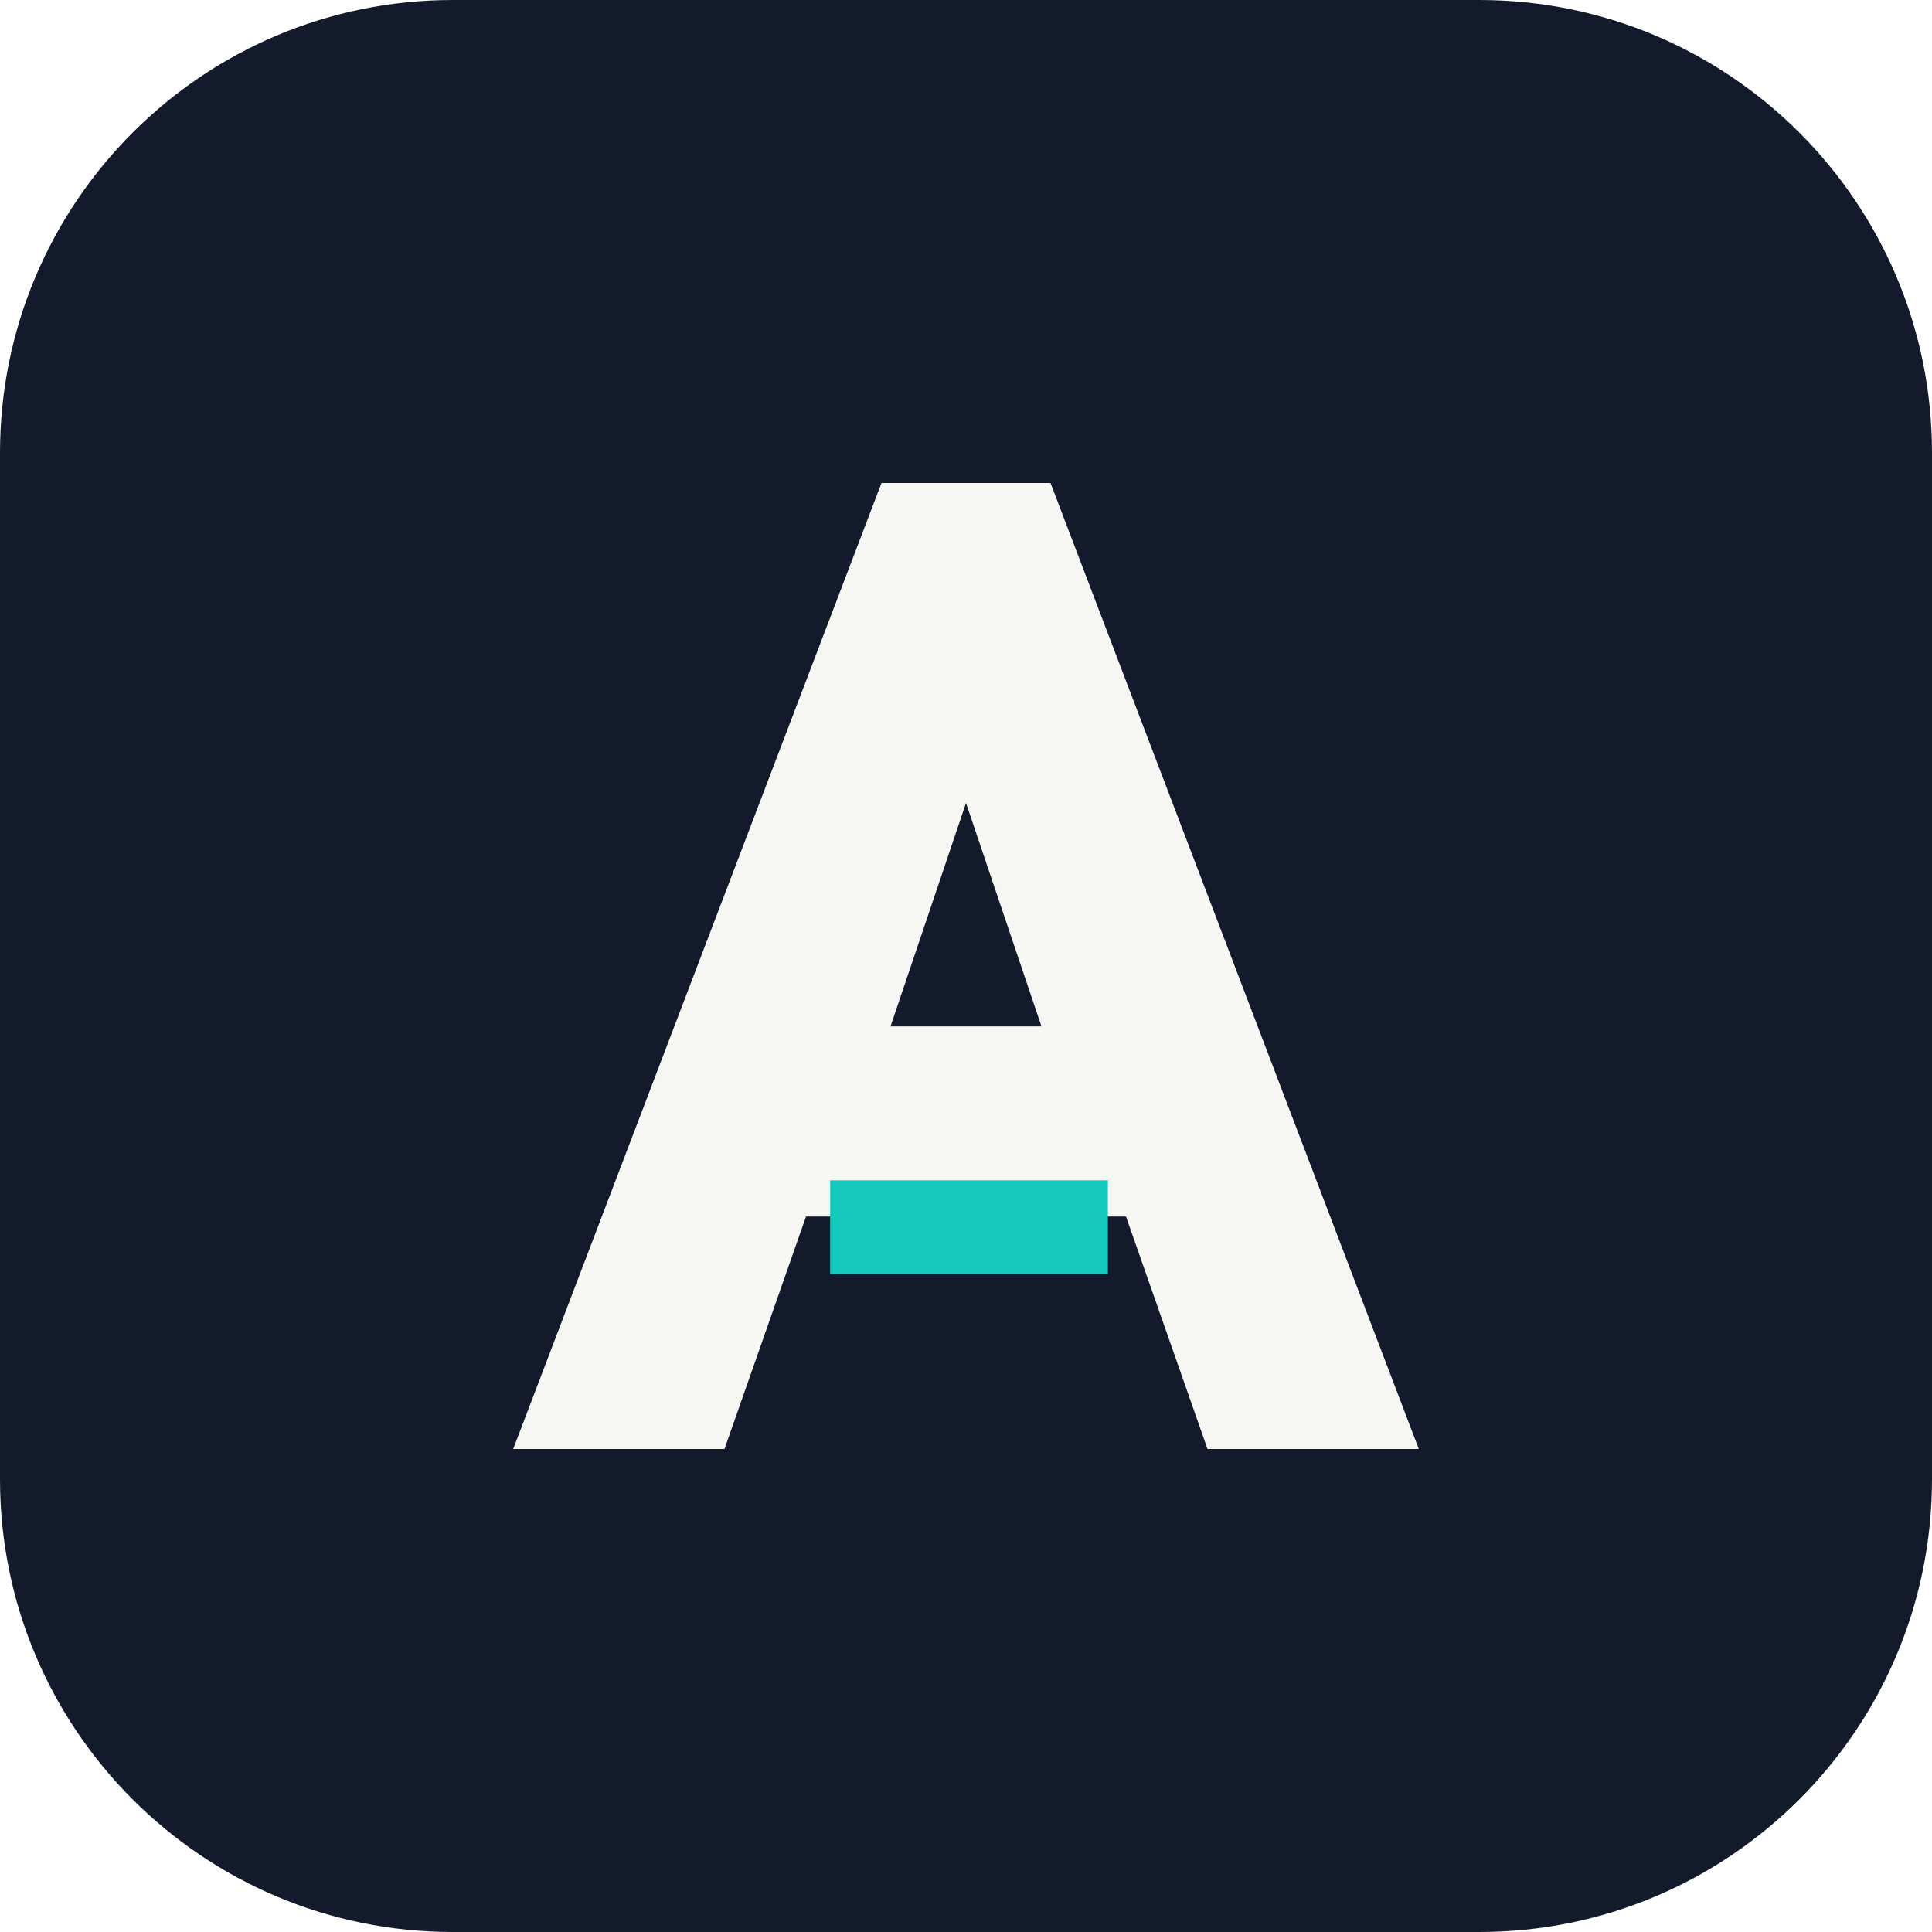
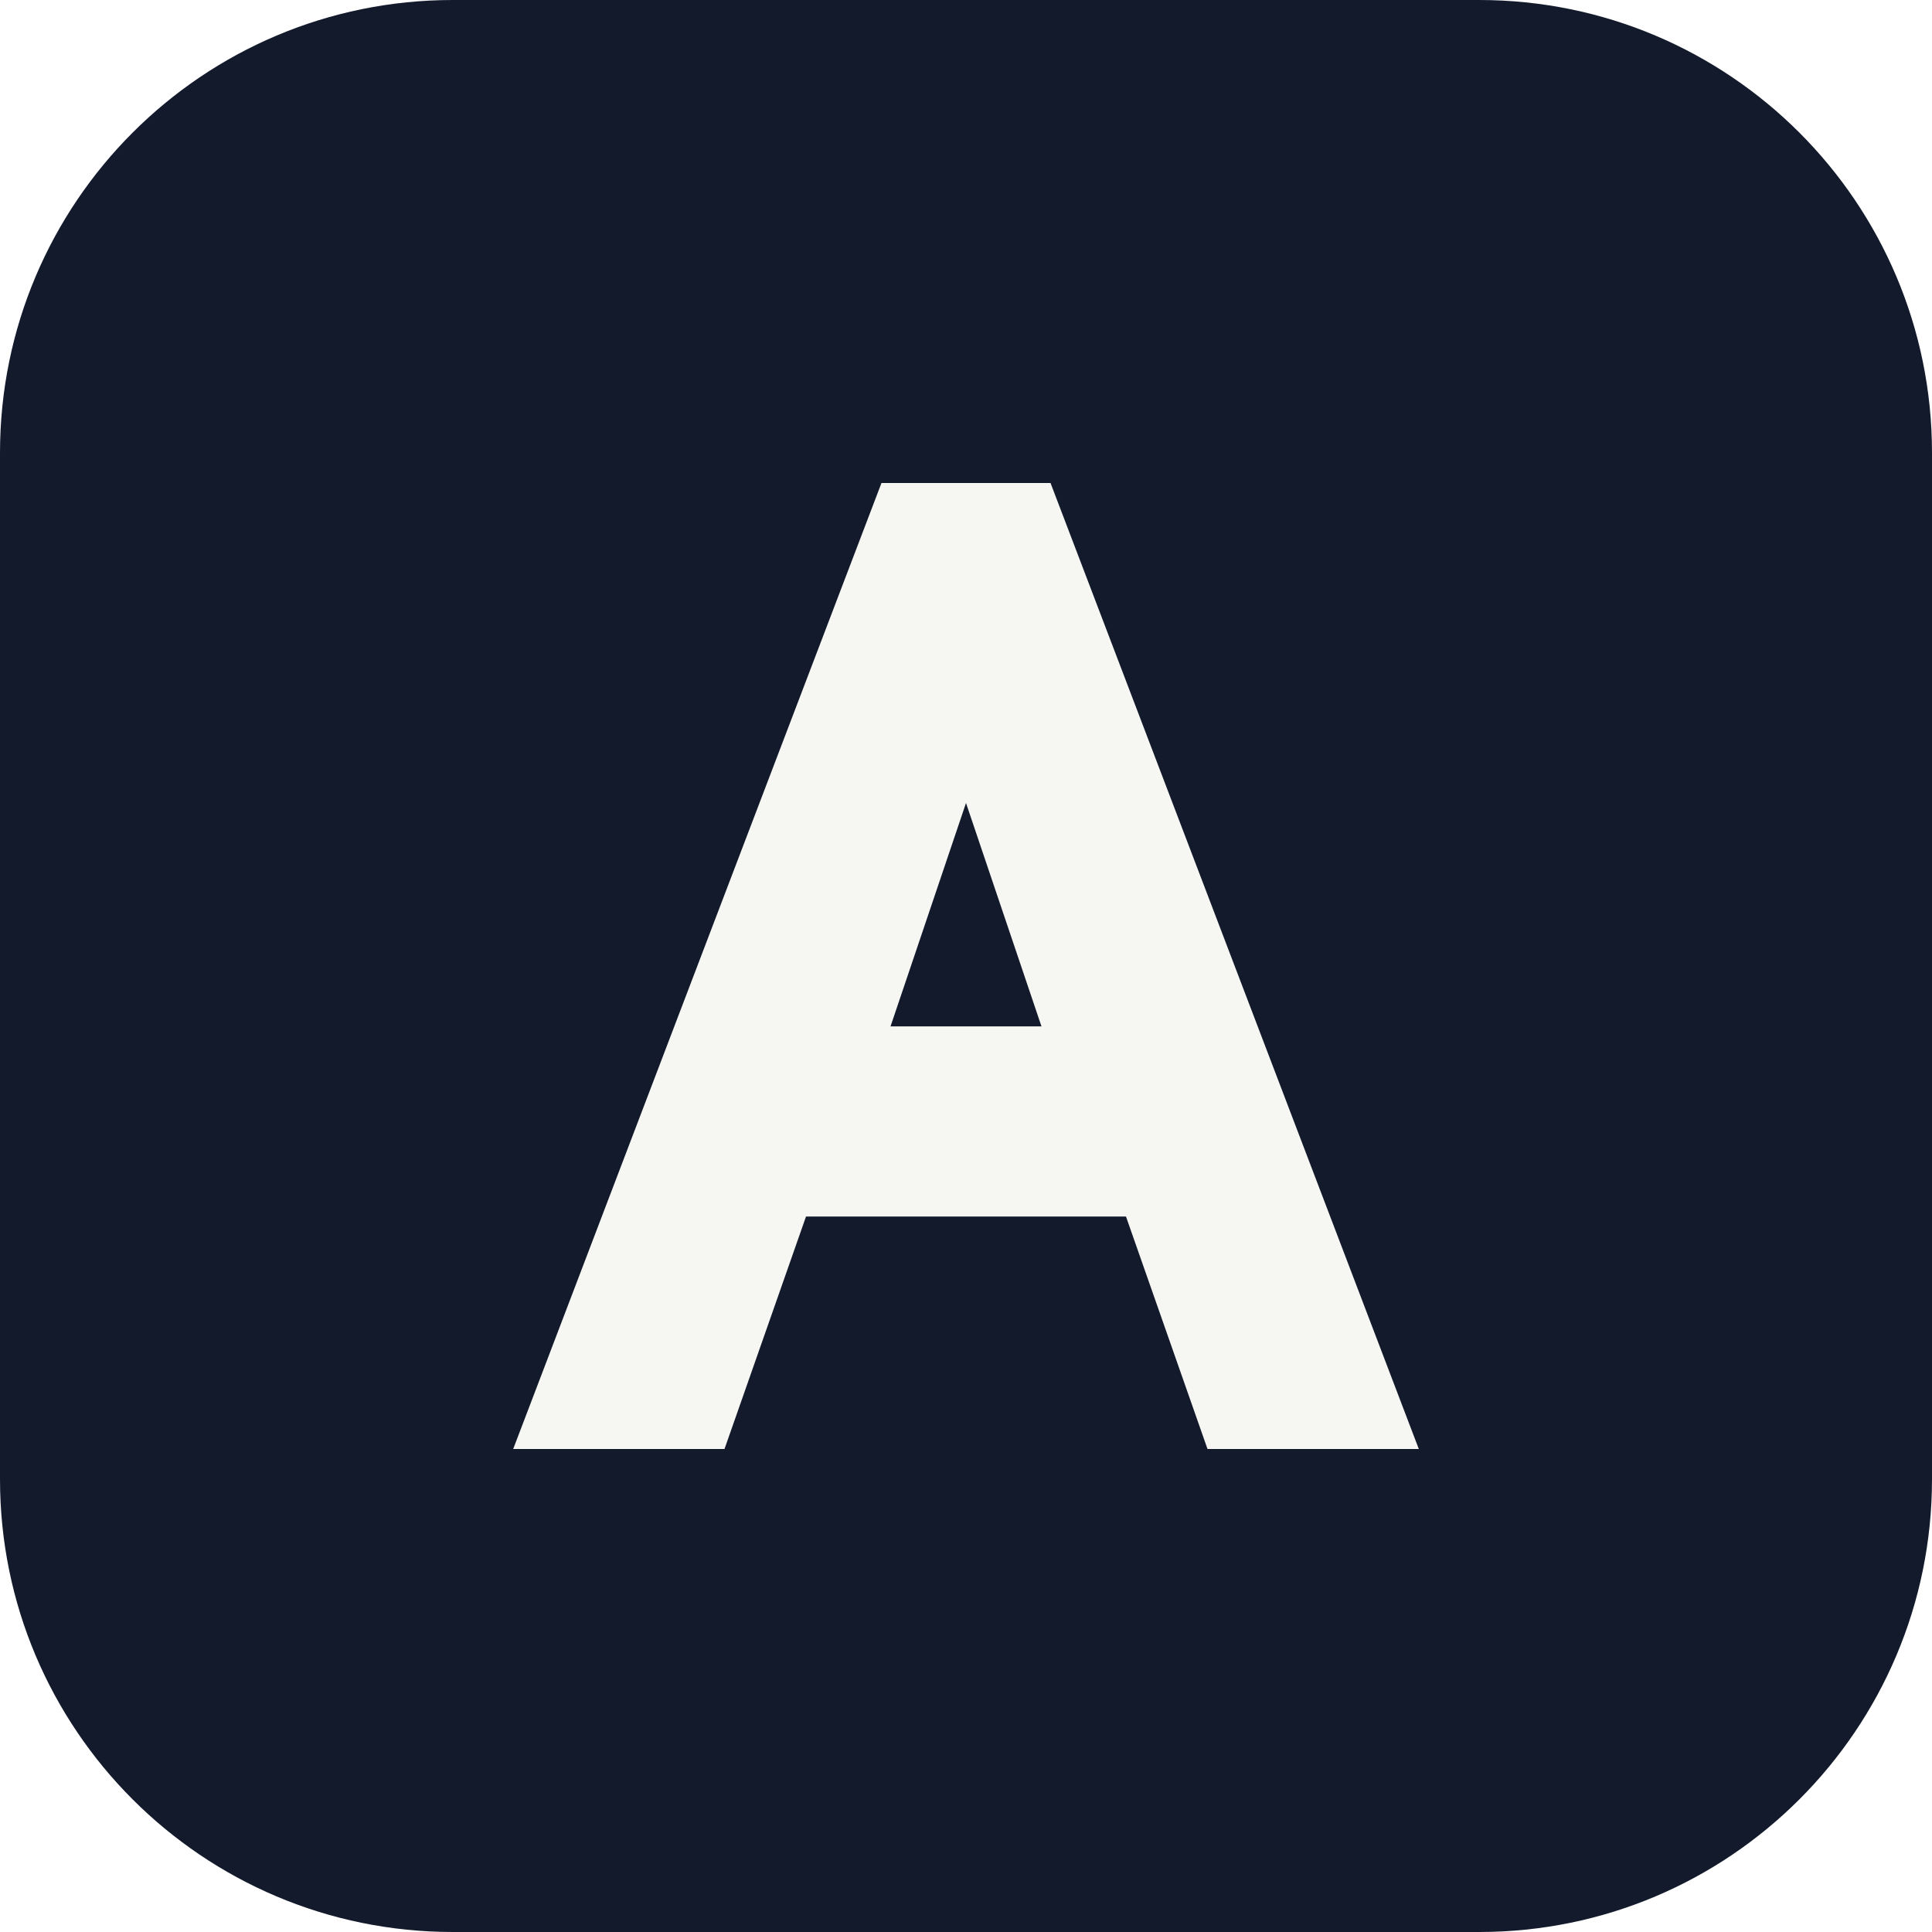
<svg xmlns="http://www.w3.org/2000/svg" viewBox="0 0 64 64">
  <rect width="64" height="64" rx="15" fill="#121A2C" />
  <path d="M17 48 29.2 16h5.6L47 48h-7l-2.7-7.7H26.7L24 48Zm12.5-14h5l-2.5-7.4Z" fill="#F6F6F2" />
-   <path d="M27.5 39.1h9.2v3.1h-9.2z" fill="#15C9BD" />
</svg>
